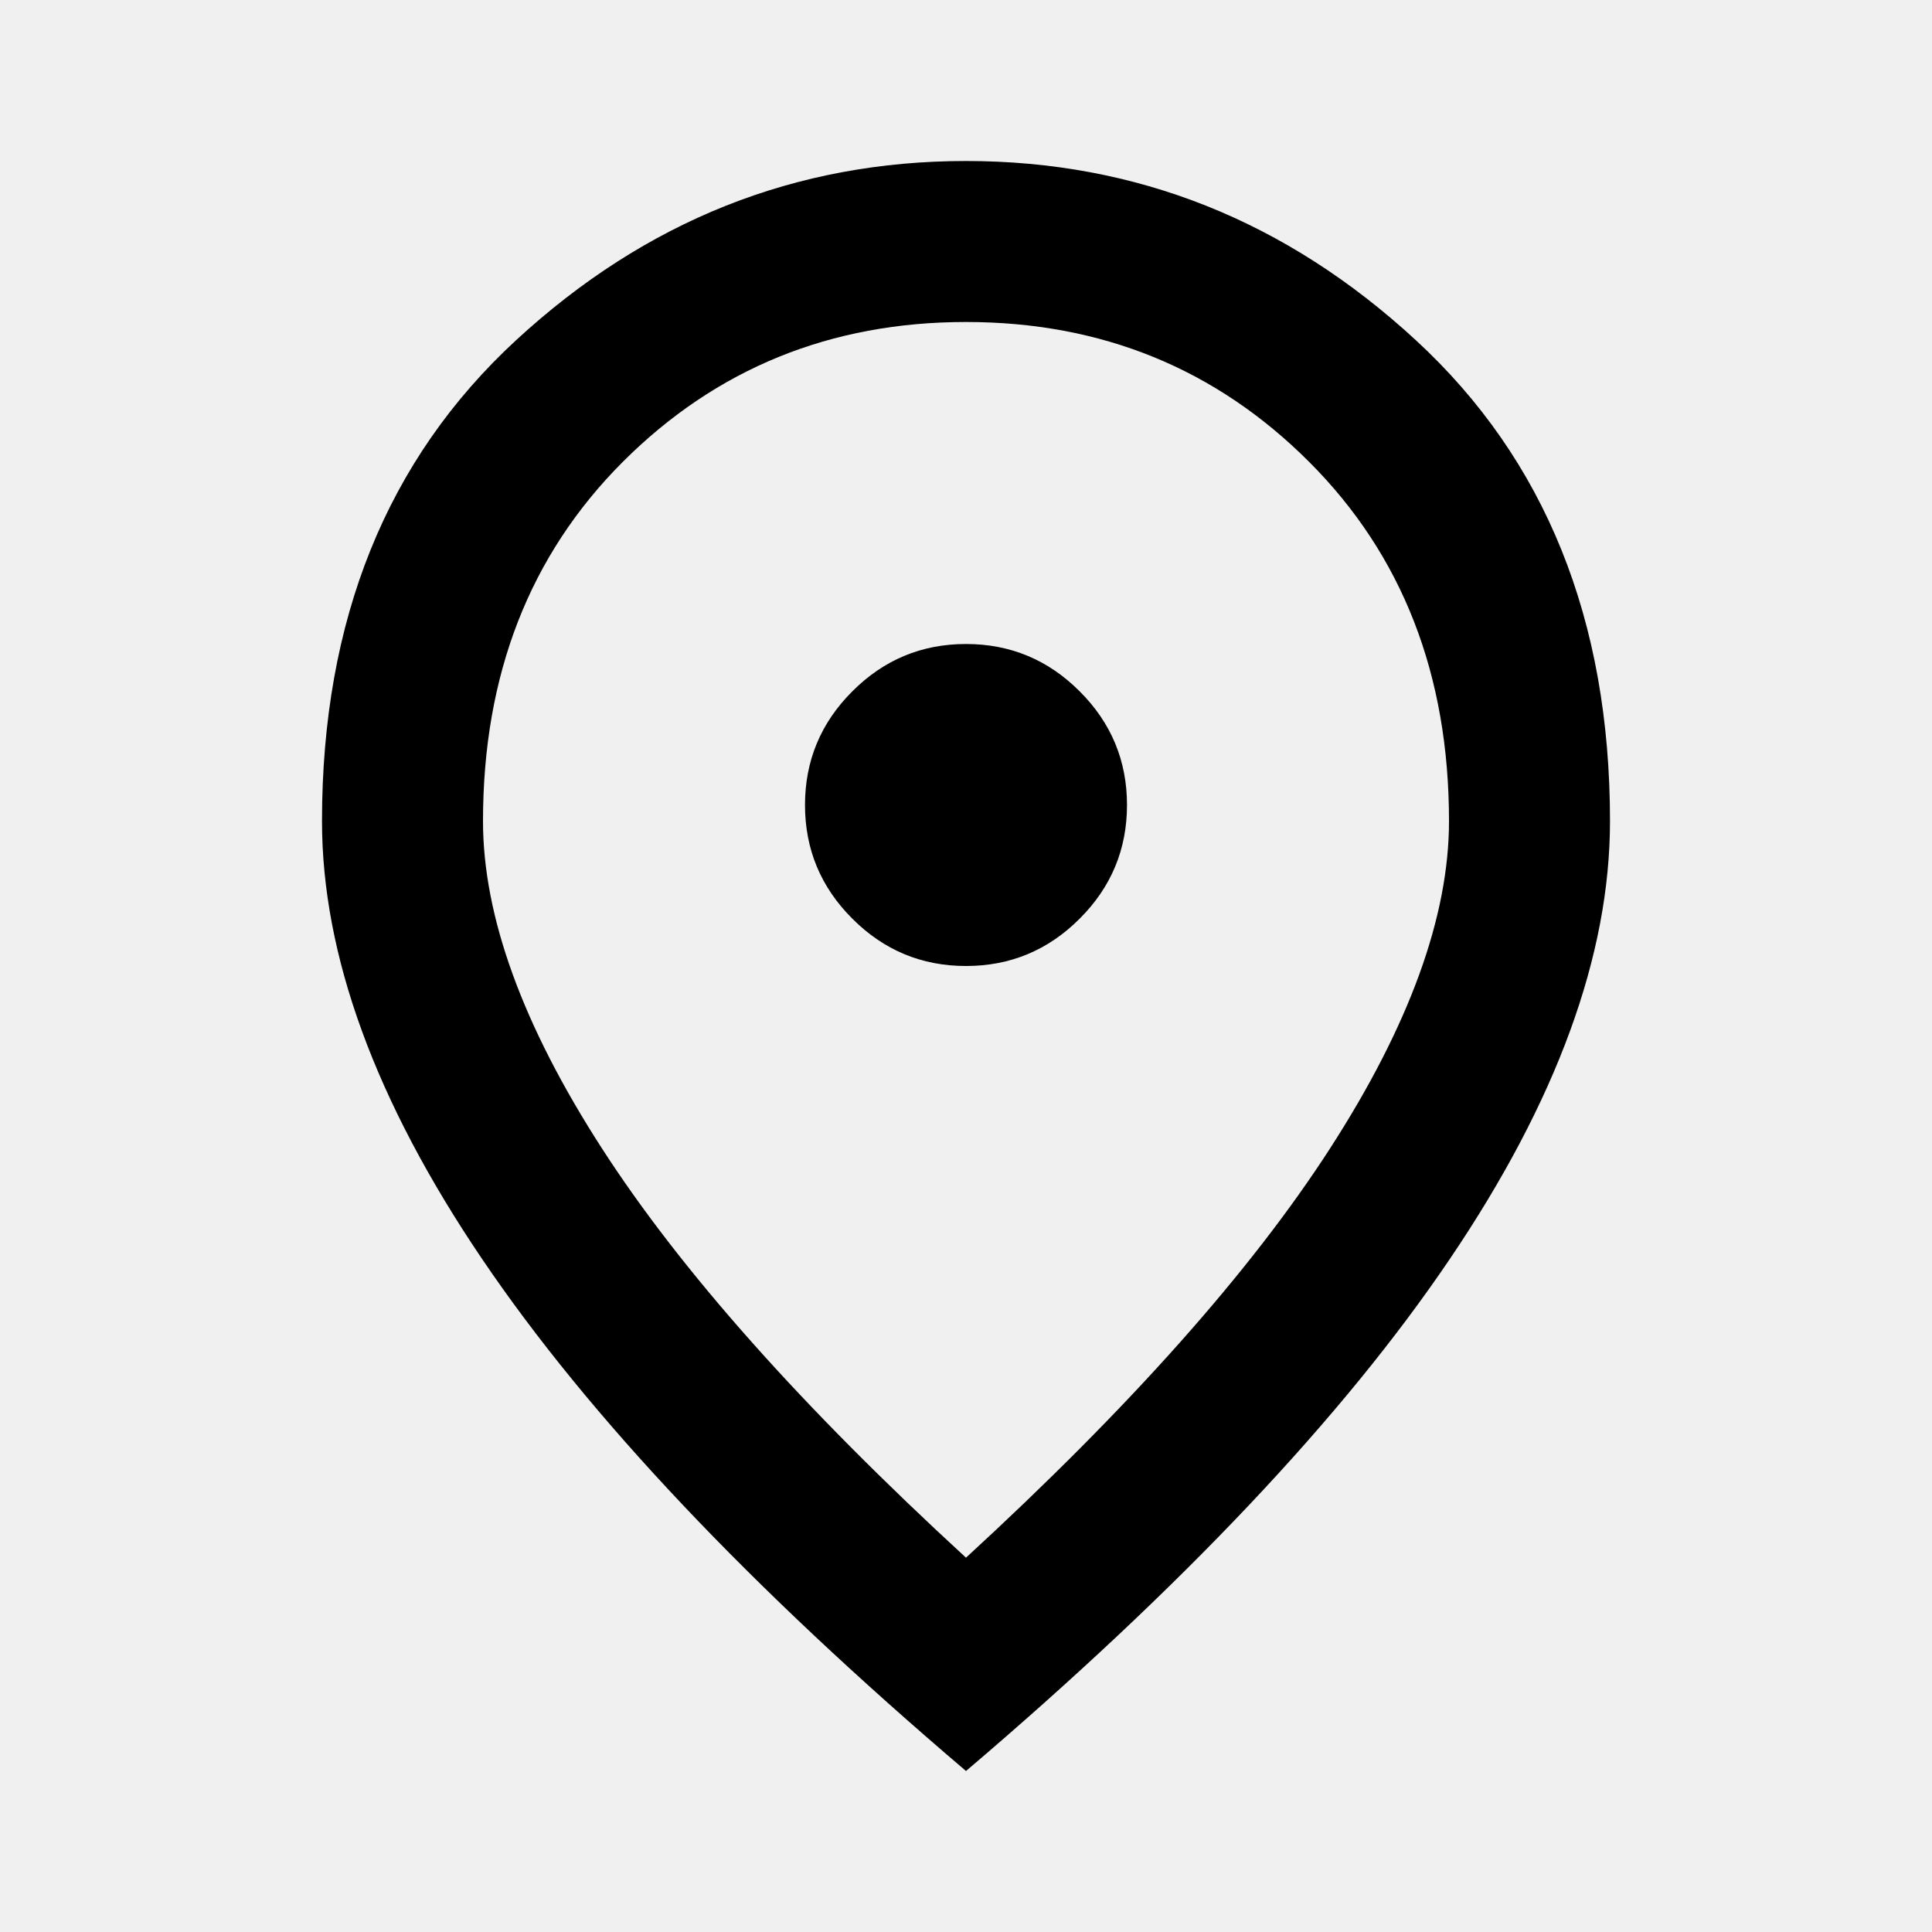
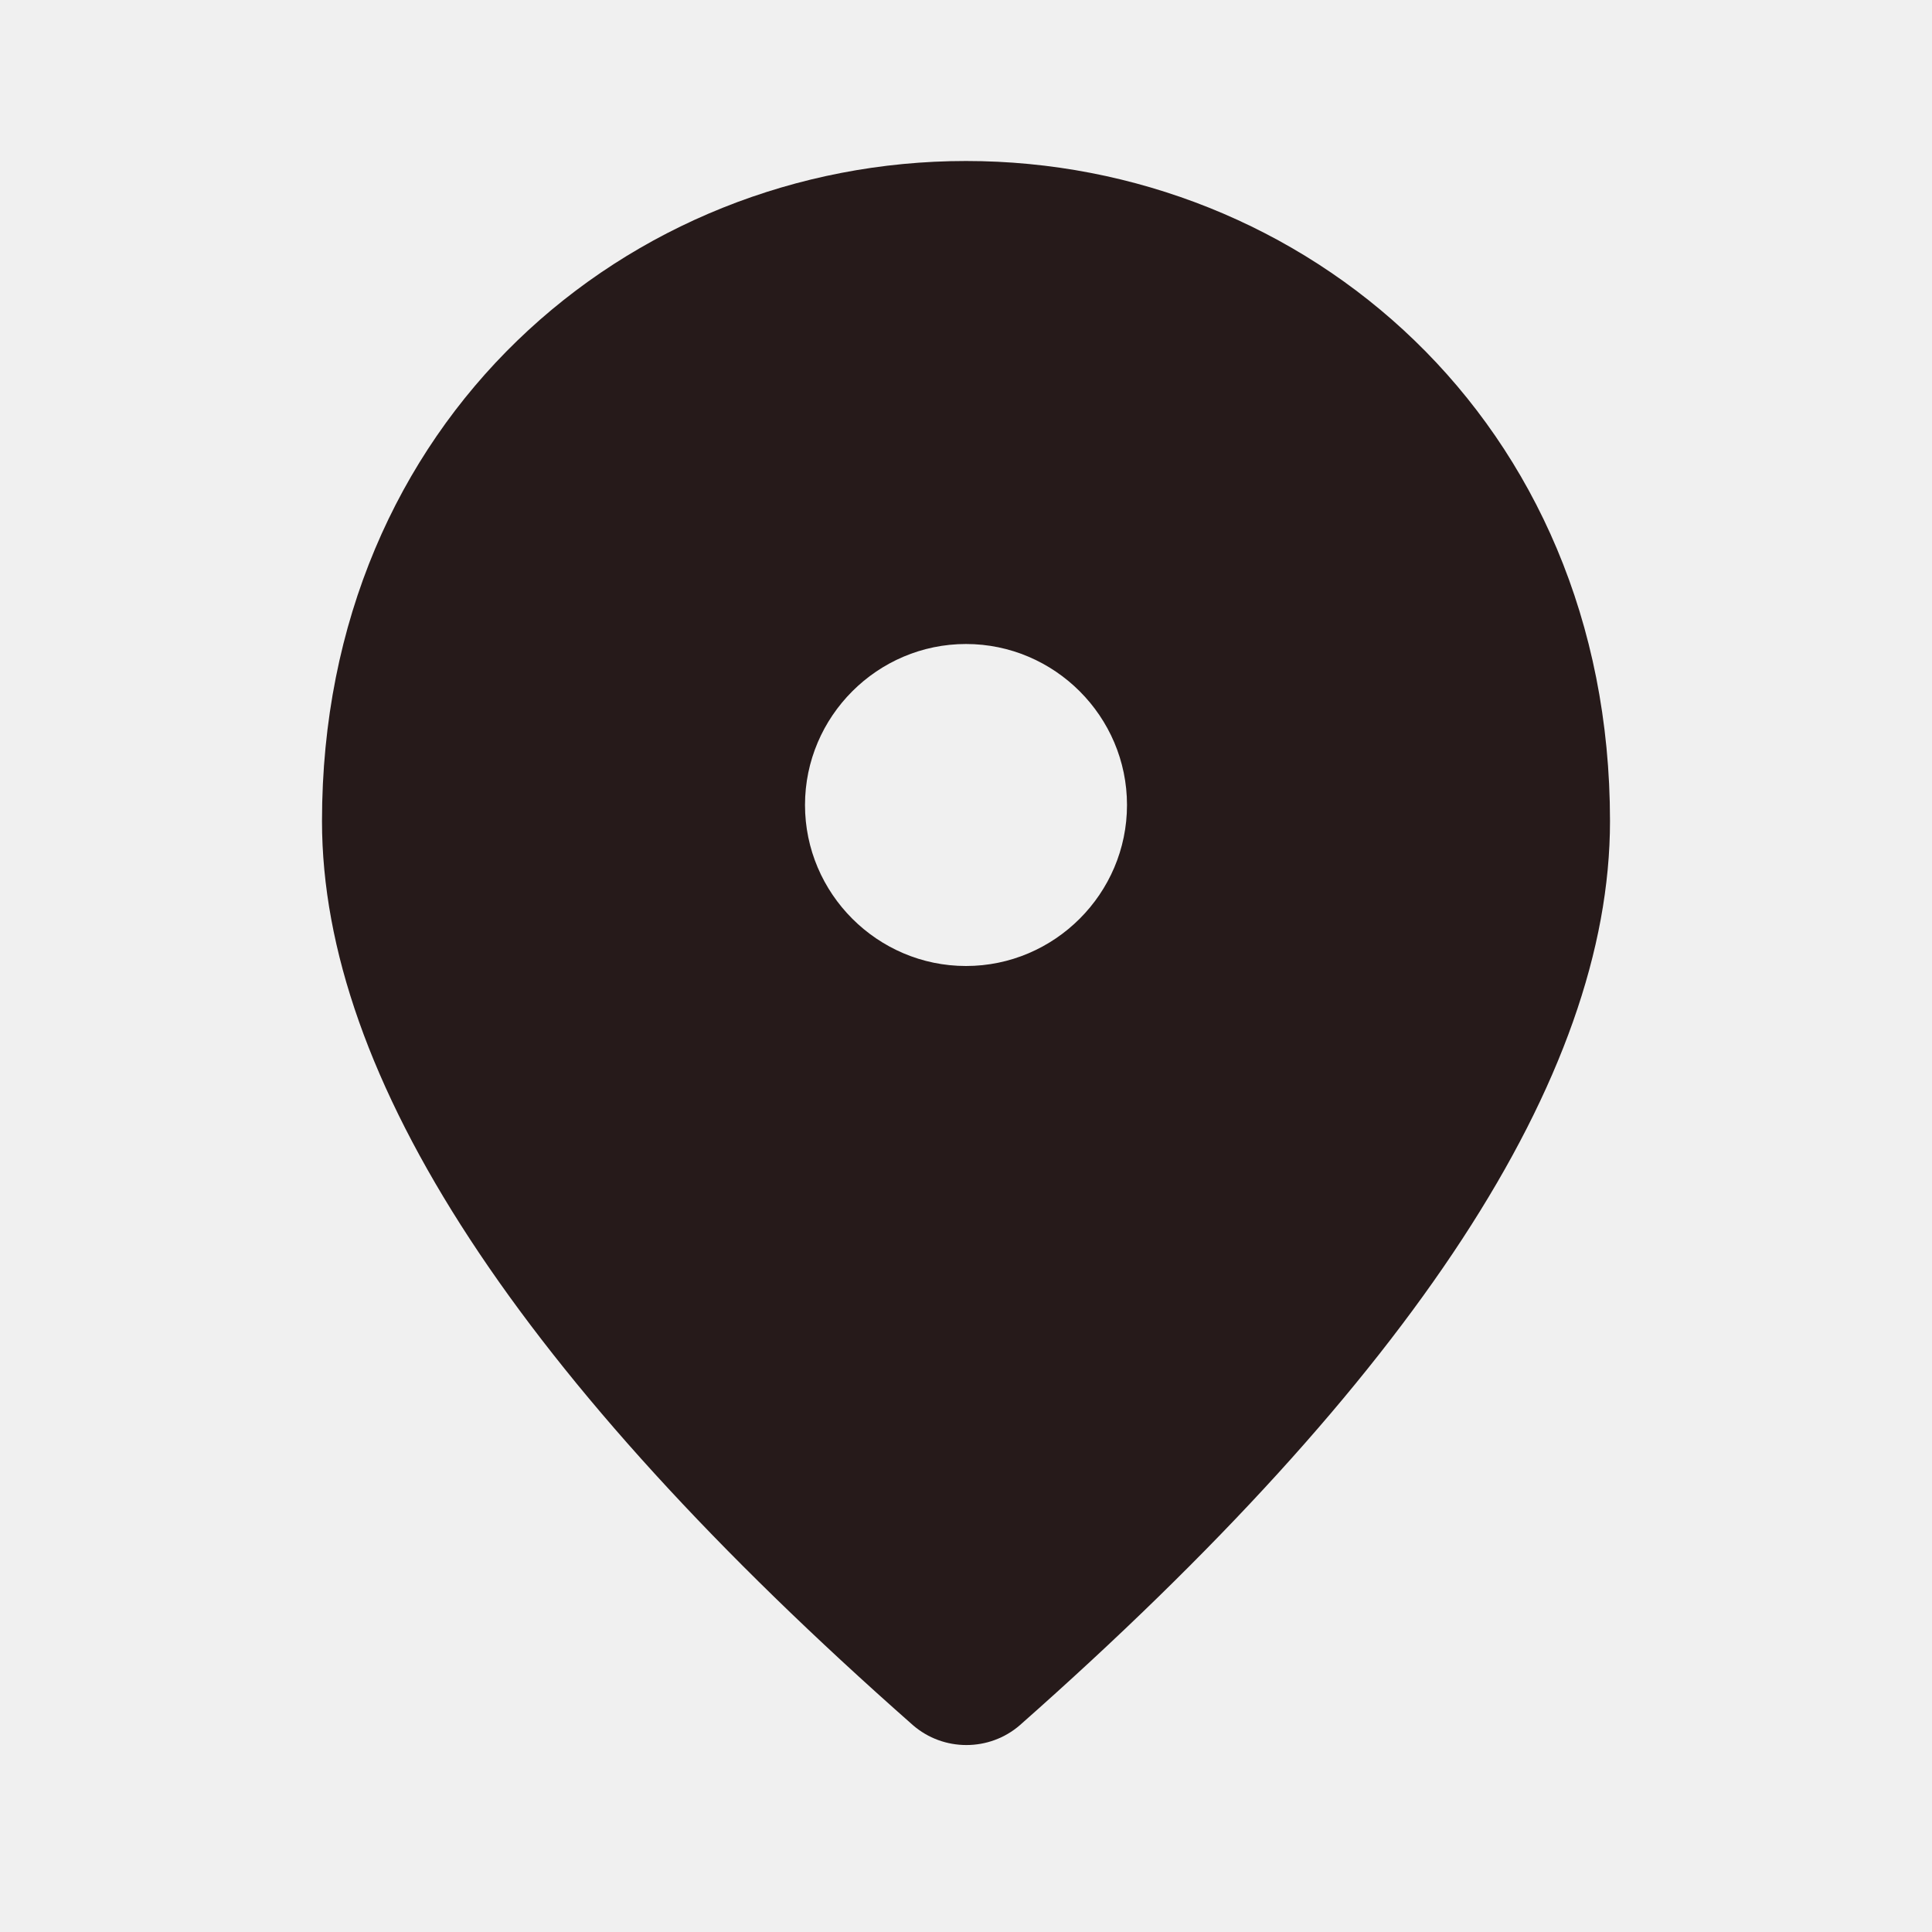
<svg xmlns="http://www.w3.org/2000/svg" width="24" height="24" viewBox="0 0 24 24" fill="none">
-   <path d="M12 12C12.55 12 13.021 11.804 13.412 11.412C13.804 11.021 14 10.55 14 10C14 9.45 13.804 8.979 13.412 8.588C13.021 8.196 12.55 8 12 8C11.45 8 10.979 8.196 10.588 8.588C10.196 8.979 10 9.45 10 10C10 10.55 10.196 11.021 10.588 11.412C10.979 11.804 11.45 12 12 12ZM12 19.35C14.033 17.483 15.542 15.787 16.525 14.262C17.508 12.738 18 11.383 18 10.2C18 8.383 17.421 6.896 16.262 5.737C15.104 4.579 13.683 4 12 4C10.317 4 8.896 4.579 7.737 5.737C6.579 6.896 6 8.383 6 10.2C6 11.383 6.492 12.738 7.475 14.262C8.458 15.787 9.967 17.483 12 19.35ZM12 22C9.317 19.717 7.312 17.596 5.987 15.637C4.662 13.679 4 11.867 4 10.2C4 7.7 4.804 5.708 6.412 4.225C8.021 2.742 9.883 2 12 2C14.117 2 15.979 2.742 17.587 4.225C19.196 5.708 20 7.7 20 10.2C20 11.867 19.337 13.679 18.012 15.637C16.688 17.596 14.683 19.717 12 22Z" fill="currentColor" />
+   <g clip-path="url(#clip0_1155_123153)">
+     <path d="M12 2C7.8 2 4 5.22 4 10.2C4 13.38 6.45 17.12 11.34 21.43C11.72 21.76 12.29 21.76 12.67 21.43C17.55 17.12 20 13.38 20 10.2C20 5.22 16.2 2 12 2ZM12 12C10.9 12 10 11.1 10 10C10 8.9 10.9 8 12 8C13.1 8 14 8.9 14 10C14 11.1 13.1 12 12 12Z" fill="#261A1A" />
+   </g>
+   <defs>
+     <clipPath id="clip0_1155_123153">
+       <rect width="24" height="24" fill="white" />
+     </clipPath>
+   </defs>
</svg>
